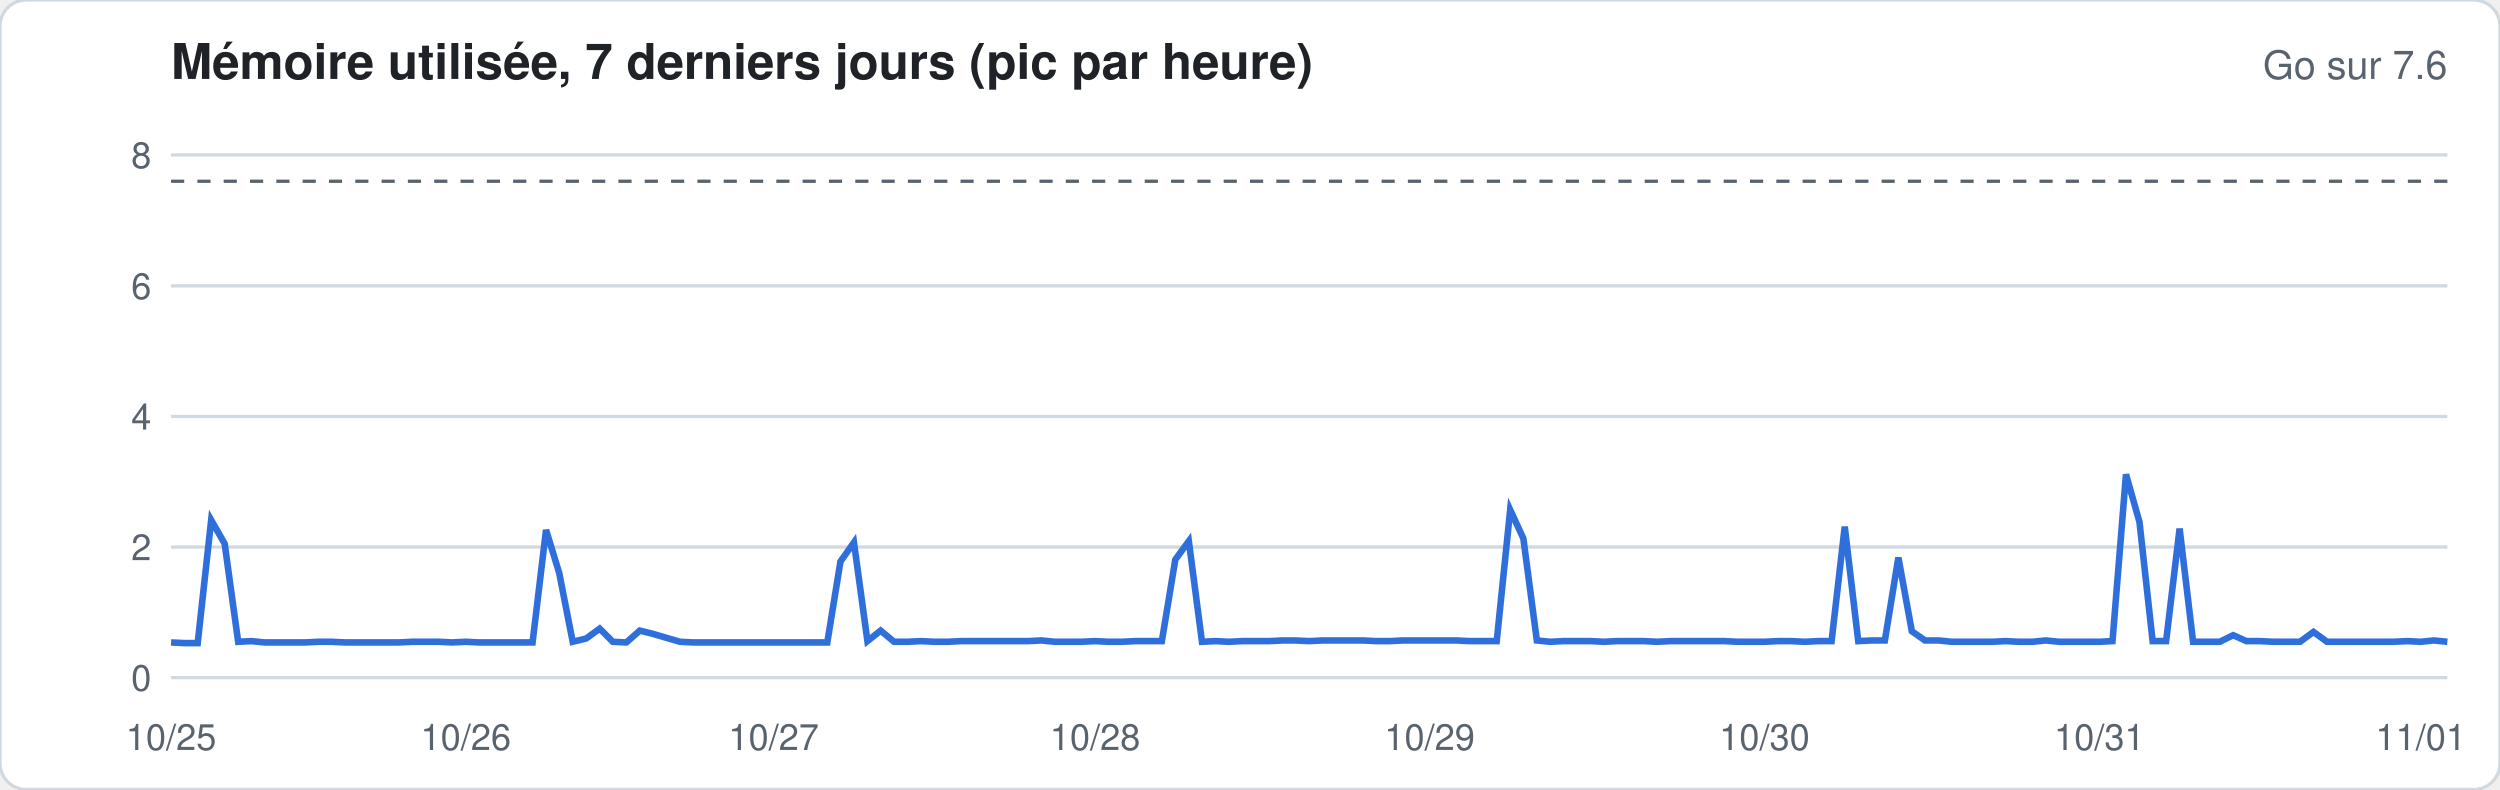
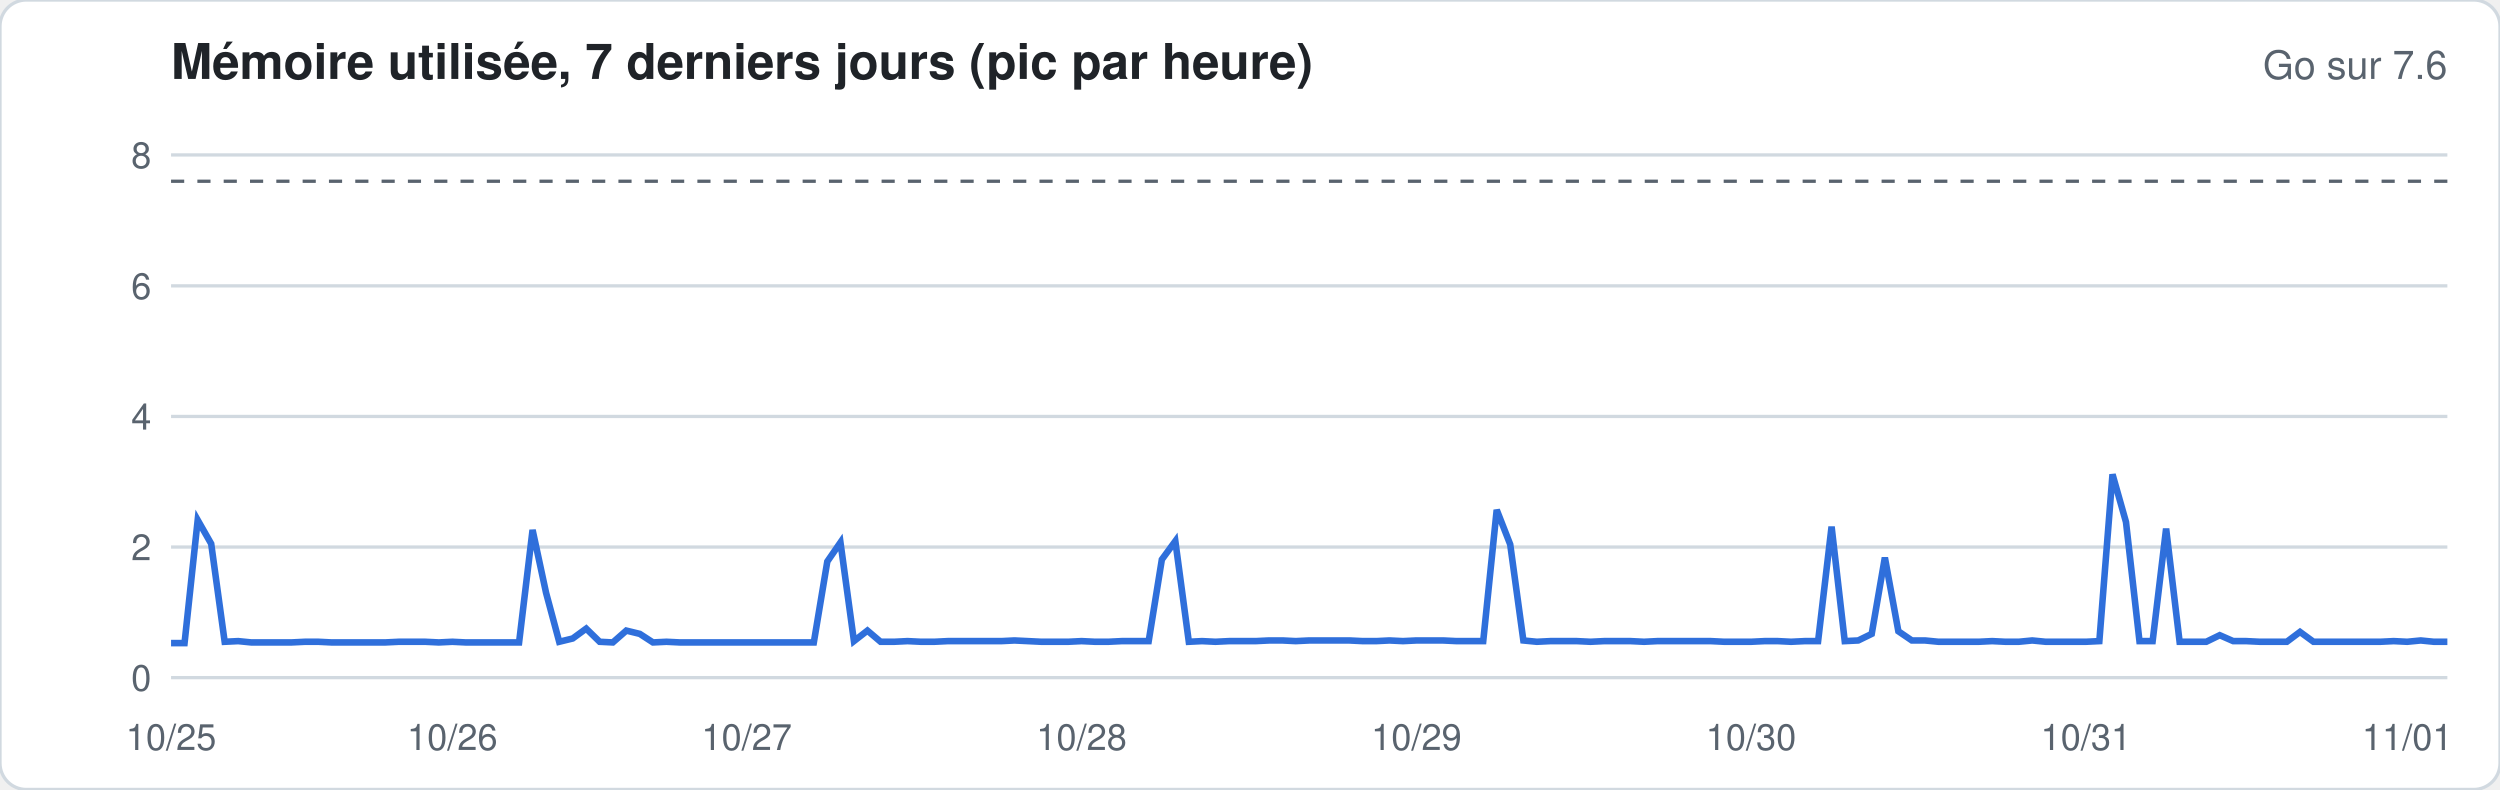
<svg xmlns="http://www.w3.org/2000/svg" width="760" height="240" viewBox="0 0 760 240" font-family="-apple-system,Segoe UI,Helvetica,Arial,sans-serif">
  <rect width="760" height="240" rx="8" fill="#ffffff" stroke="#d1d9e0" />
  <text x="52" y="24" font-size="15" font-weight="600" fill="#1f2328">Mémoire utilisée, 7 derniers jours (pic par heure)</text>
  <text x="744" y="24" font-size="12" fill="#59636e" text-anchor="end">Go sur 7.6</text>
  <line x1="52" x2="744" y1="206.0" y2="206.0" stroke="#d1d9e0" stroke-width="1" />
  <text x="46" y="210.0" font-size="11" fill="#59636e" text-anchor="end">0</text>
  <line x1="52" x2="744" y1="166.3" y2="166.3" stroke="#d1d9e0" stroke-width="1" />
  <text x="46" y="170.3" font-size="11" fill="#59636e" text-anchor="end">2</text>
  <line x1="52" x2="744" y1="126.6" y2="126.6" stroke="#d1d9e0" stroke-width="1" />
  <text x="46" y="130.6" font-size="11" fill="#59636e" text-anchor="end">4</text>
  <line x1="52" x2="744" y1="86.9" y2="86.9" stroke="#d1d9e0" stroke-width="1" />
  <text x="46" y="90.9" font-size="11" fill="#59636e" text-anchor="end">6</text>
  <line x1="52" x2="744" y1="47.1" y2="47.1" stroke="#d1d9e0" stroke-width="1" />
  <text x="46" y="51.1" font-size="11" fill="#59636e" text-anchor="end">8</text>
  <line x1="52" x2="744" y1="55.1" y2="55.1" stroke="#59636e" stroke-dasharray="4 4" />
-   <polyline fill="none" stroke="#2f6fdb" stroke-width="2" points="52.0,195.3 56.1,195.5 60.1,195.5 64.2,158.1 68.3,165.3 72.4,195.1 76.4,194.9 80.5,195.3 84.6,195.3 88.6,195.3 92.7,195.3 96.8,195.1 100.8,195.1 104.9,195.3 109.0,195.3 113.1,195.3 117.1,195.3 121.2,195.3 125.3,195.1 129.3,195.1 133.4,195.1 137.5,195.3 141.6,195.1 145.6,195.3 149.7,195.3 153.8,195.3 157.8,195.3 161.9,195.3 166.0,161.1 170.0,174.2 174.1,195.1 178.2,194.1 182.3,191.1 186.3,195.1 190.4,195.3 194.5,191.7 198.5,192.7 202.6,193.9 206.7,195.1 210.8,195.3 214.8,195.3 218.9,195.3 223.0,195.3 227.0,195.3 231.1,195.3 235.2,195.3 239.2,195.3 243.3,195.3 247.4,195.3 251.5,195.3 255.5,170.7 259.6,164.9 263.7,194.9 267.7,191.7 271.8,195.1 275.9,195.1 280.0,194.9 284.0,195.1 288.1,195.1 292.2,194.9 296.2,194.9 300.3,194.9 304.4,194.9 308.4,194.9 312.5,194.9 316.6,194.7 320.7,195.1 324.7,195.1 328.8,195.1 332.9,194.9 336.9,195.1 341.0,195.1 345.1,194.9 349.2,194.9 353.2,194.9 357.3,170.1 361.4,164.5 365.4,195.1 369.5,194.9 373.6,195.1 377.6,194.9 381.7,194.9 385.8,194.9 389.9,194.7 393.9,194.7 398.0,194.9 402.1,194.7 406.1,194.7 410.2,194.7 414.3,194.7 418.4,194.9 422.4,194.9 426.5,194.7 430.6,194.7 434.6,194.7 438.7,194.7 442.8,194.7 446.8,194.9 450.9,194.9 455.0,194.9 459.1,155.0 463.1,163.7 467.2,194.7 471.3,195.1 475.3,194.9 479.4,194.9 483.5,194.9 487.6,195.1 491.6,194.9 495.7,194.9 499.8,194.9 503.8,195.1 507.9,194.9 512.0,194.9 516.0,194.9 520.1,194.9 524.2,194.9 528.3,195.1 532.3,195.1 536.4,195.1 540.5,194.9 544.5,194.9 548.6,195.1 552.7,194.9 556.8,194.9 560.8,160.1 564.9,194.9 569.0,194.7 573.0,194.7 577.1,169.5 581.2,191.9 585.2,194.7 589.3,194.7 593.4,195.1 597.5,195.1 601.5,195.1 605.6,195.1 609.7,194.9 613.7,195.1 617.8,195.1 621.9,194.7 626.0,195.1 630.0,195.1 634.1,195.1 638.2,195.1 642.2,194.9 646.3,144.2 650.4,158.7 654.4,194.9 658.5,194.9 662.6,160.7 666.7,195.1 670.7,195.1 674.8,195.1 678.9,193.1 682.9,194.9 687.0,194.9 691.1,195.1 695.2,195.1 699.2,195.1 703.3,192.1 707.4,195.1 711.4,195.1 715.5,195.1 719.6,195.1 723.6,195.1 727.7,195.1 731.8,194.9 735.9,195.1 739.9,194.7 744.0,195.1" />
+   <polyline fill="none" stroke="#2f6fdb" stroke-width="2" points="52.0,195.5 56.1,195.5 60.1,158.1 64.2,165.3 68.3,195.1 72.4,194.9 76.4,195.3 80.5,195.3 84.6,195.3 88.6,195.3 92.7,195.1 96.8,195.1 100.8,195.3 104.9,195.3 109.0,195.3 113.1,195.3 117.1,195.3 121.2,195.1 125.3,195.1 129.3,195.1 133.4,195.3 137.5,195.1 141.6,195.3 145.6,195.3 149.7,195.3 153.8,195.3 157.8,195.3 161.9,161.1 166.0,180.2 170.0,195.1 174.1,194.1 178.2,191.1 182.3,195.1 186.3,195.3 190.4,191.7 194.5,192.7 198.5,195.3 202.6,195.1 206.7,195.3 210.8,195.3 214.8,195.3 218.9,195.3 223.0,195.3 227.0,195.3 231.1,195.3 235.2,195.3 239.2,195.3 243.3,195.3 247.4,195.3 251.5,170.7 255.5,164.9 259.6,194.9 263.7,191.7 267.7,195.1 271.8,195.1 275.9,194.9 280.0,195.1 284.0,195.1 288.1,194.9 292.2,194.9 296.2,194.9 300.3,194.9 304.4,194.9 308.4,194.7 312.5,194.9 316.6,195.1 320.7,195.1 324.7,195.1 328.8,194.9 332.9,195.1 336.9,195.1 341.0,194.9 345.1,194.9 349.2,194.9 353.2,170.1 357.3,164.5 361.4,195.1 365.4,194.9 369.5,195.1 373.6,194.9 377.6,194.9 381.7,194.9 385.8,194.7 389.9,194.7 393.9,194.9 398.0,194.7 402.1,194.7 406.1,194.7 410.2,194.7 414.3,194.9 418.4,194.9 422.4,194.7 426.5,194.9 430.6,194.7 434.6,194.7 438.7,194.7 442.8,194.9 446.8,194.9 450.9,194.9 455.0,155.0 459.1,165.5 463.1,194.7 467.2,195.1 471.3,194.9 475.3,194.9 479.4,194.9 483.5,195.1 487.6,194.9 491.6,194.9 495.7,194.9 499.8,195.1 503.8,194.9 507.9,194.9 512.0,194.9 516.0,194.9 520.1,194.9 524.2,195.1 528.3,195.1 532.3,195.1 536.4,194.9 540.5,194.9 544.5,195.1 548.6,194.9 552.7,194.9 556.8,160.1 560.8,194.9 564.9,194.7 569.0,192.7 573.0,169.5 577.1,191.9 581.2,194.7 585.2,194.7 589.3,195.1 593.4,195.1 597.5,195.1 601.5,195.1 605.6,194.9 609.7,195.1 613.7,195.1 617.8,194.7 621.9,195.1 626.0,195.1 630.0,195.1 634.1,195.1 638.2,194.9 642.2,144.2 646.3,158.7 650.4,194.9 654.4,194.9 658.5,160.7 662.6,195.1 666.7,195.1 670.7,195.1 674.8,193.1 678.9,194.9 682.9,194.9 687.0,195.1 691.1,195.1 695.2,195.1 699.2,192.1 703.3,195.1 707.4,195.1 711.4,195.1 715.5,195.1 719.6,195.1 723.6,195.1 727.7,194.9 731.8,195.1 735.9,194.7 739.9,195.1 744.0,195.1" />
  <text x="52.0" y="228" font-size="11" fill="#59636e" text-anchor="middle">10/25</text>
-   <text x="141.6" y="228" font-size="11" fill="#59636e" text-anchor="middle">10/26</text>
-   <text x="235.2" y="228" font-size="11" fill="#59636e" text-anchor="middle">10/27</text>
-   <text x="332.9" y="228" font-size="11" fill="#59636e" text-anchor="middle">10/28</text>
-   <text x="434.6" y="228" font-size="11" fill="#59636e" text-anchor="middle">10/29</text>
-   <text x="536.4" y="228" font-size="11" fill="#59636e" text-anchor="middle">10/30</text>
-   <text x="638.2" y="228" font-size="11" fill="#59636e" text-anchor="middle">10/31</text>
-   <text x="735.9" y="228" font-size="11" fill="#59636e" text-anchor="middle">11/01</text>
+   <text x="137.5" y="228" font-size="11" fill="#59636e" text-anchor="middle">10/26</text>
+   <text x="227.0" y="228" font-size="11" fill="#59636e" text-anchor="middle">10/27</text>
+   <text x="328.8" y="228" font-size="11" fill="#59636e" text-anchor="middle">10/28</text>
+   <text x="430.6" y="228" font-size="11" fill="#59636e" text-anchor="middle">10/29</text>
+   <text x="532.3" y="228" font-size="11" fill="#59636e" text-anchor="middle">10/30</text>
+   <text x="634.1" y="228" font-size="11" fill="#59636e" text-anchor="middle">10/31</text>
+   <text x="731.8" y="228" font-size="11" fill="#59636e" text-anchor="middle">11/01</text>
</svg>
